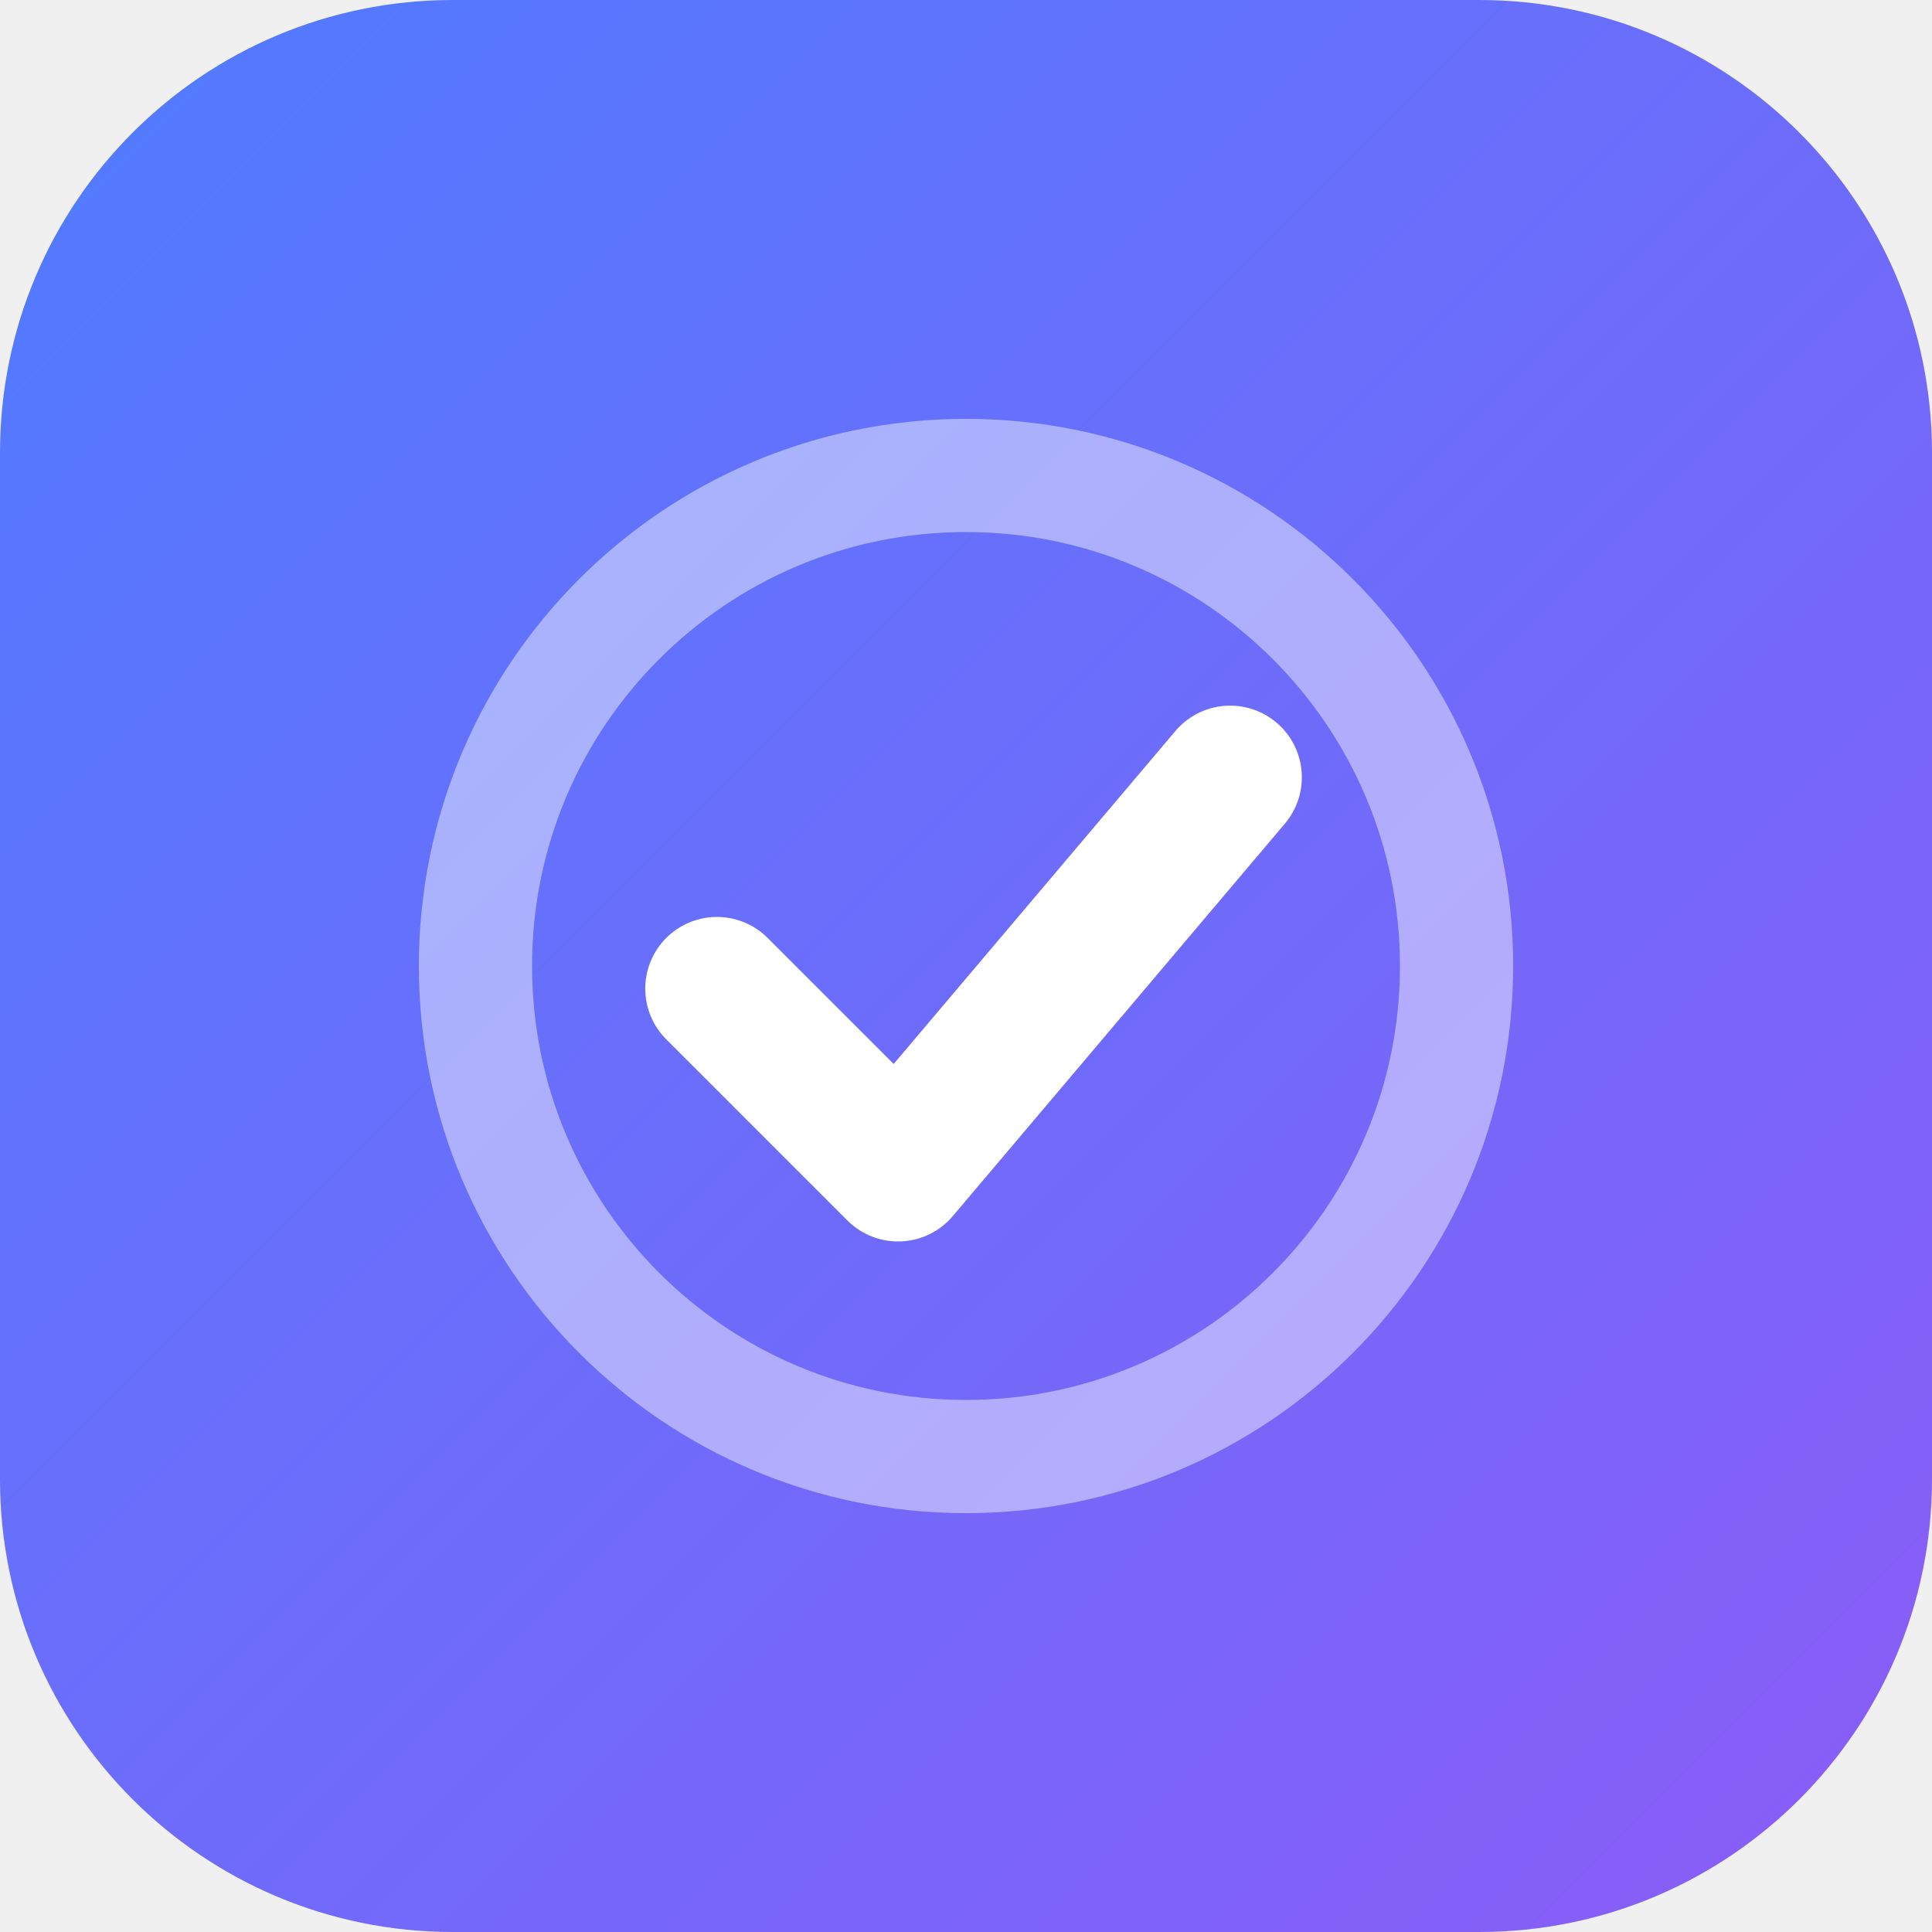
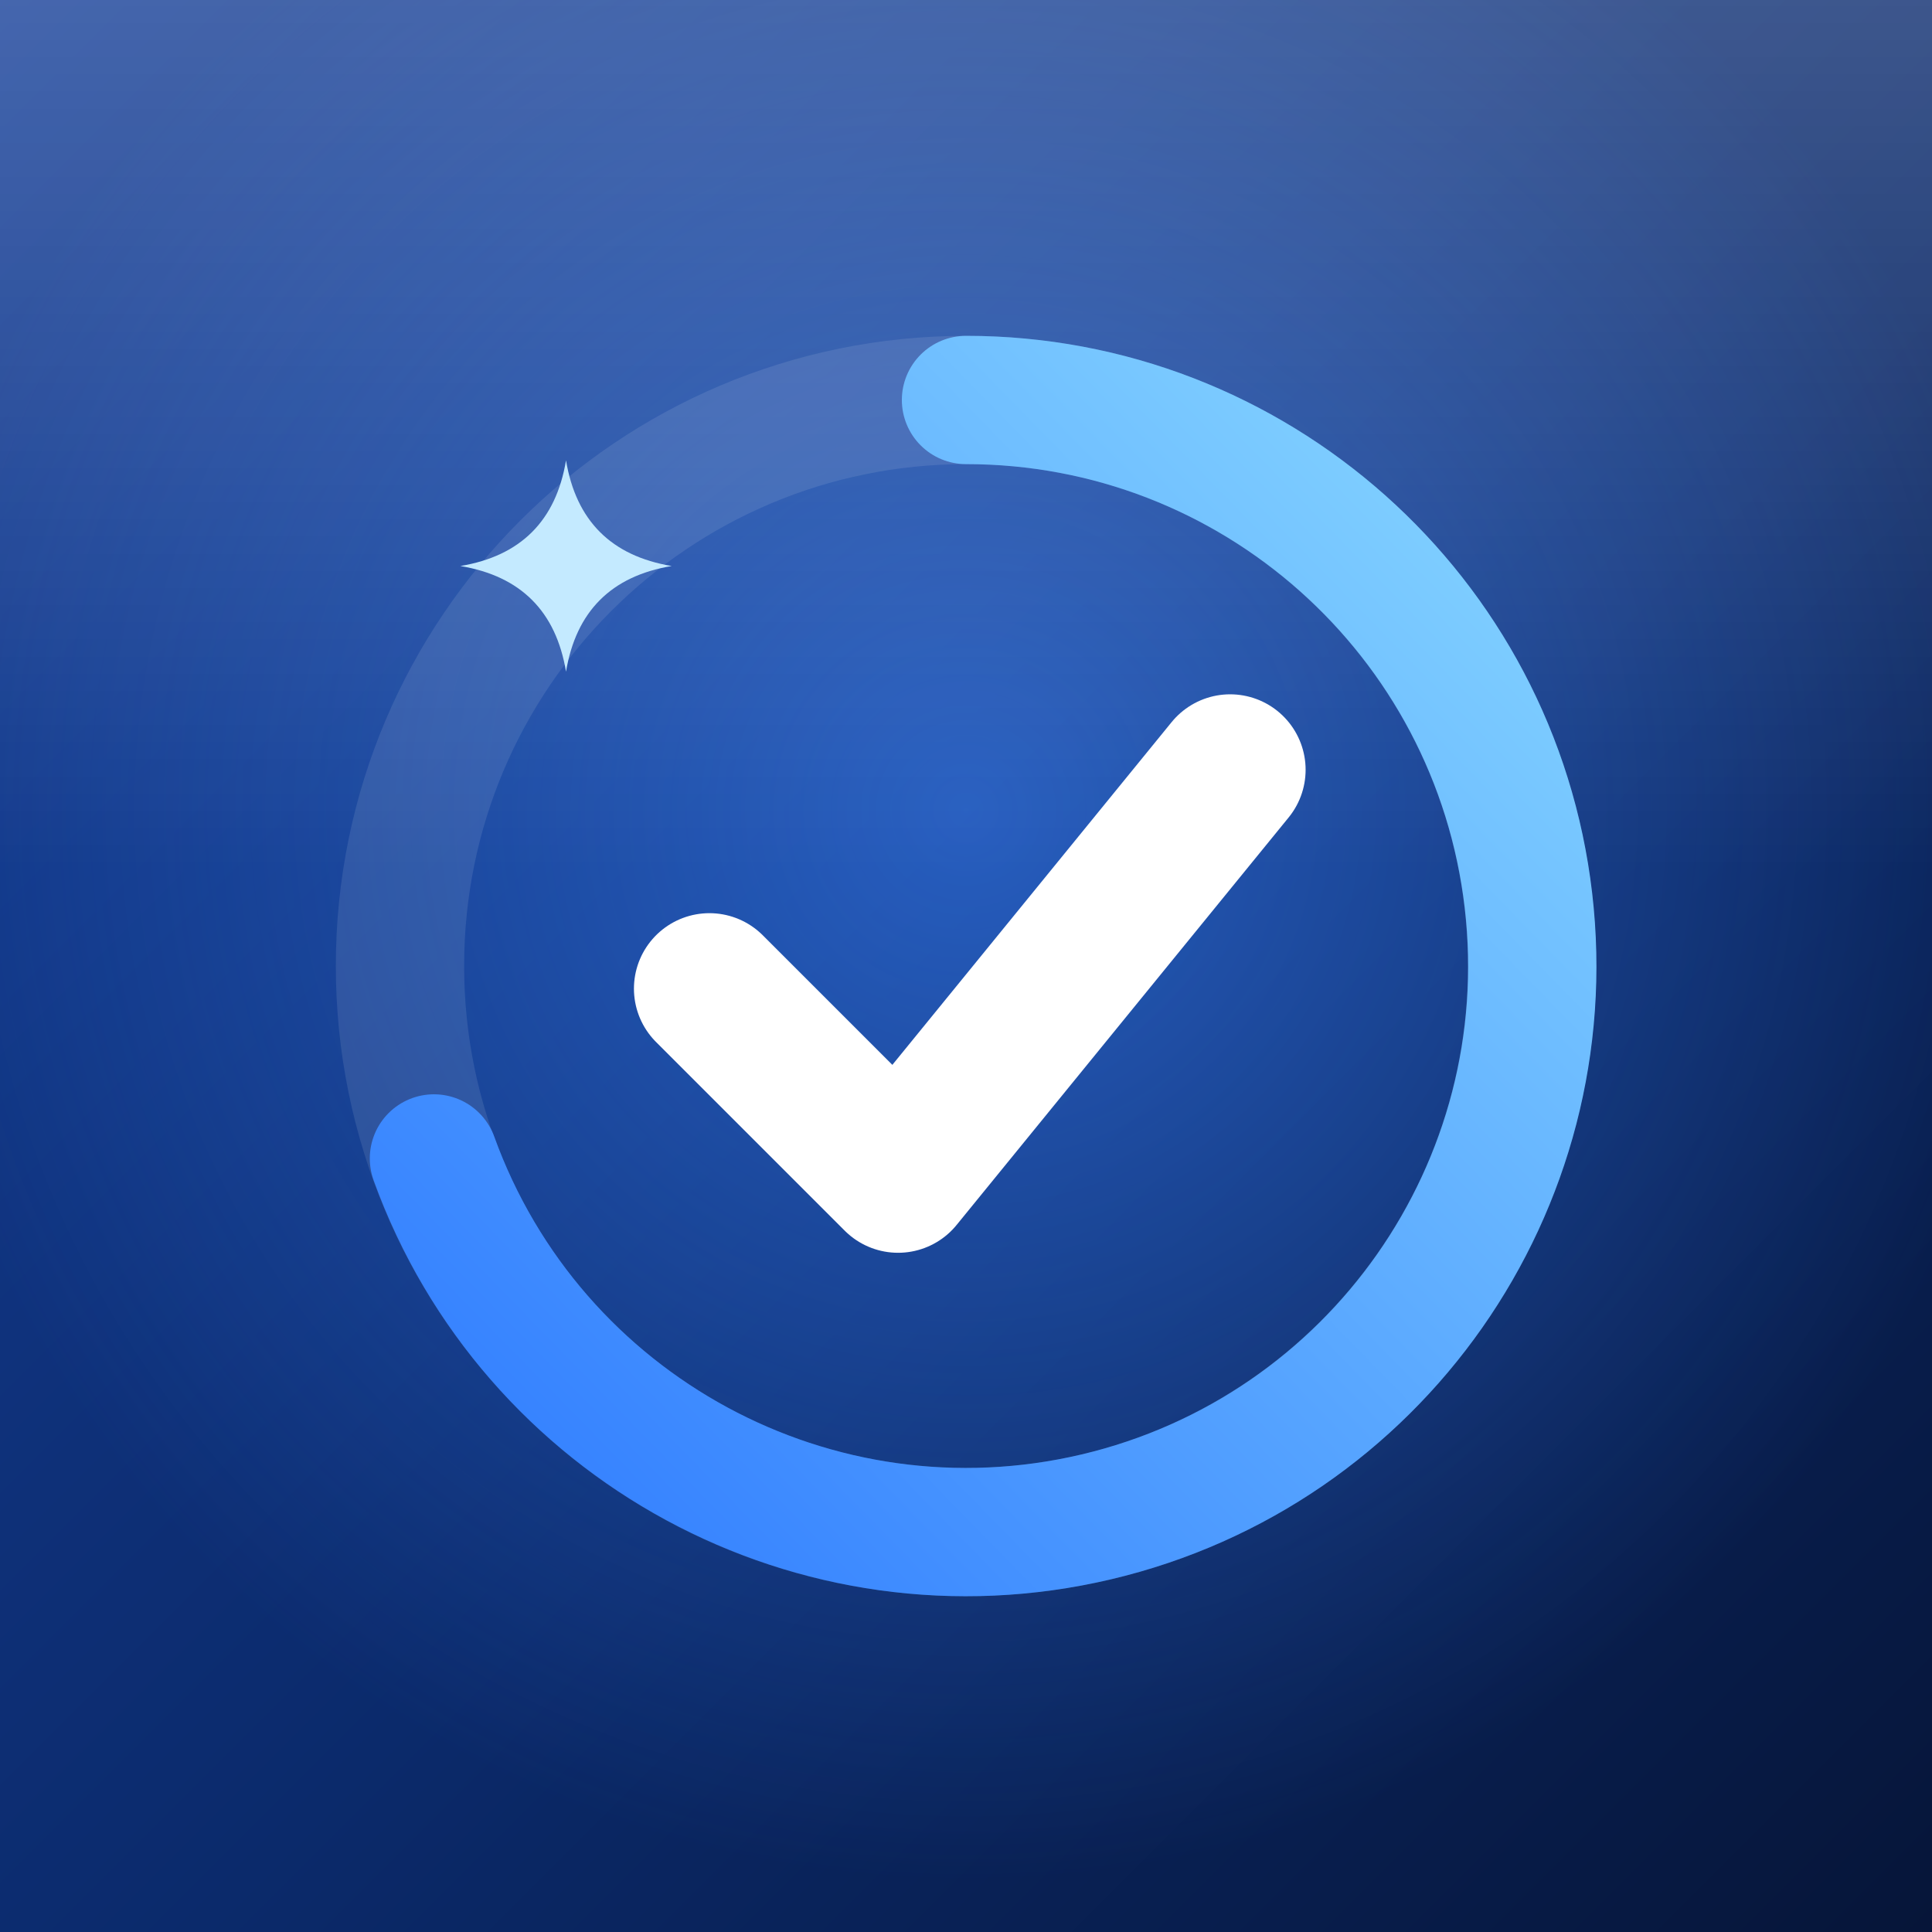
<svg xmlns="http://www.w3.org/2000/svg" viewBox="0 0 512 512">
  <defs>
-     <linearGradient id="g" x1="0" y1="0" x2="1" y2="1">
-       <stop offset="0" stop-color="#4f7cff" />
-       <stop offset="1" stop-color="#8b5cf6" />
+     <linearGradient id="bg" x1="0" y1="0" x2="1" y2="1">
+       <stop offset="0" stop-color="#16409a" />
+       <stop offset=".55" stop-color="#0b2a6b" />
+       <stop offset="1" stop-color="#061538" />
+     </linearGradient>
+     <linearGradient id="rg" x1="0" y1="1" x2="1" y2="0">
+       <stop offset="0" stop-color="#2f7bff" />
+       <stop offset="1" stop-color="#86d6ff" />
+     </linearGradient>
+     <radialGradient id="gl" cx=".5" cy=".42" r=".55">
+       <stop offset="0" stop-color="#3d86ff" stop-opacity=".55" />
+       <stop offset="1" stop-color="#3d86ff" stop-opacity="0" />
+     </radialGradient>
+     <linearGradient id="hl" x1="0" y1="0" x2="0" y2="1">
+       <stop offset="0" stop-color="#fff" stop-opacity=".2" />
+       <stop offset="1" stop-color="#fff" stop-opacity="0" />
    </linearGradient>
  </defs>
-   <rect width="512" height="512" rx="120" fill="url(#g)" />
-   <circle cx="256" cy="256" r="130" fill="none" stroke="#fff" stroke-width="30" opacity=".45" />
-   <path d="M190 262l48 48 88-104" fill="none" stroke="#fff" stroke-width="38" stroke-linecap="round" stroke-linejoin="round" />
+   <rect width="512" height="512" fill="url(#bg)" />
+   <rect width="512" height="512" fill="url(#gl)" />
+   <rect width="512" height="230" fill="url(#hl)" />
+   <circle cx="256" cy="256" r="150" fill="none" stroke="#fff" stroke-opacity=".1" stroke-width="34" />
+   <path d="M256 106A150 150 0 1 1 115 307" fill="none" stroke="url(#rg)" stroke-width="34" stroke-linecap="round" />
+   <path d="M188 262l50 50 88-108" fill="none" stroke="#fff" stroke-width="40" stroke-linecap="round" stroke-linejoin="round" />
+   <path d="M150 122Q154 146 178 150Q154 154 150 178Q146 154 122 150Q146 146 150 122Z" fill="#c4eaff" />
</svg>
